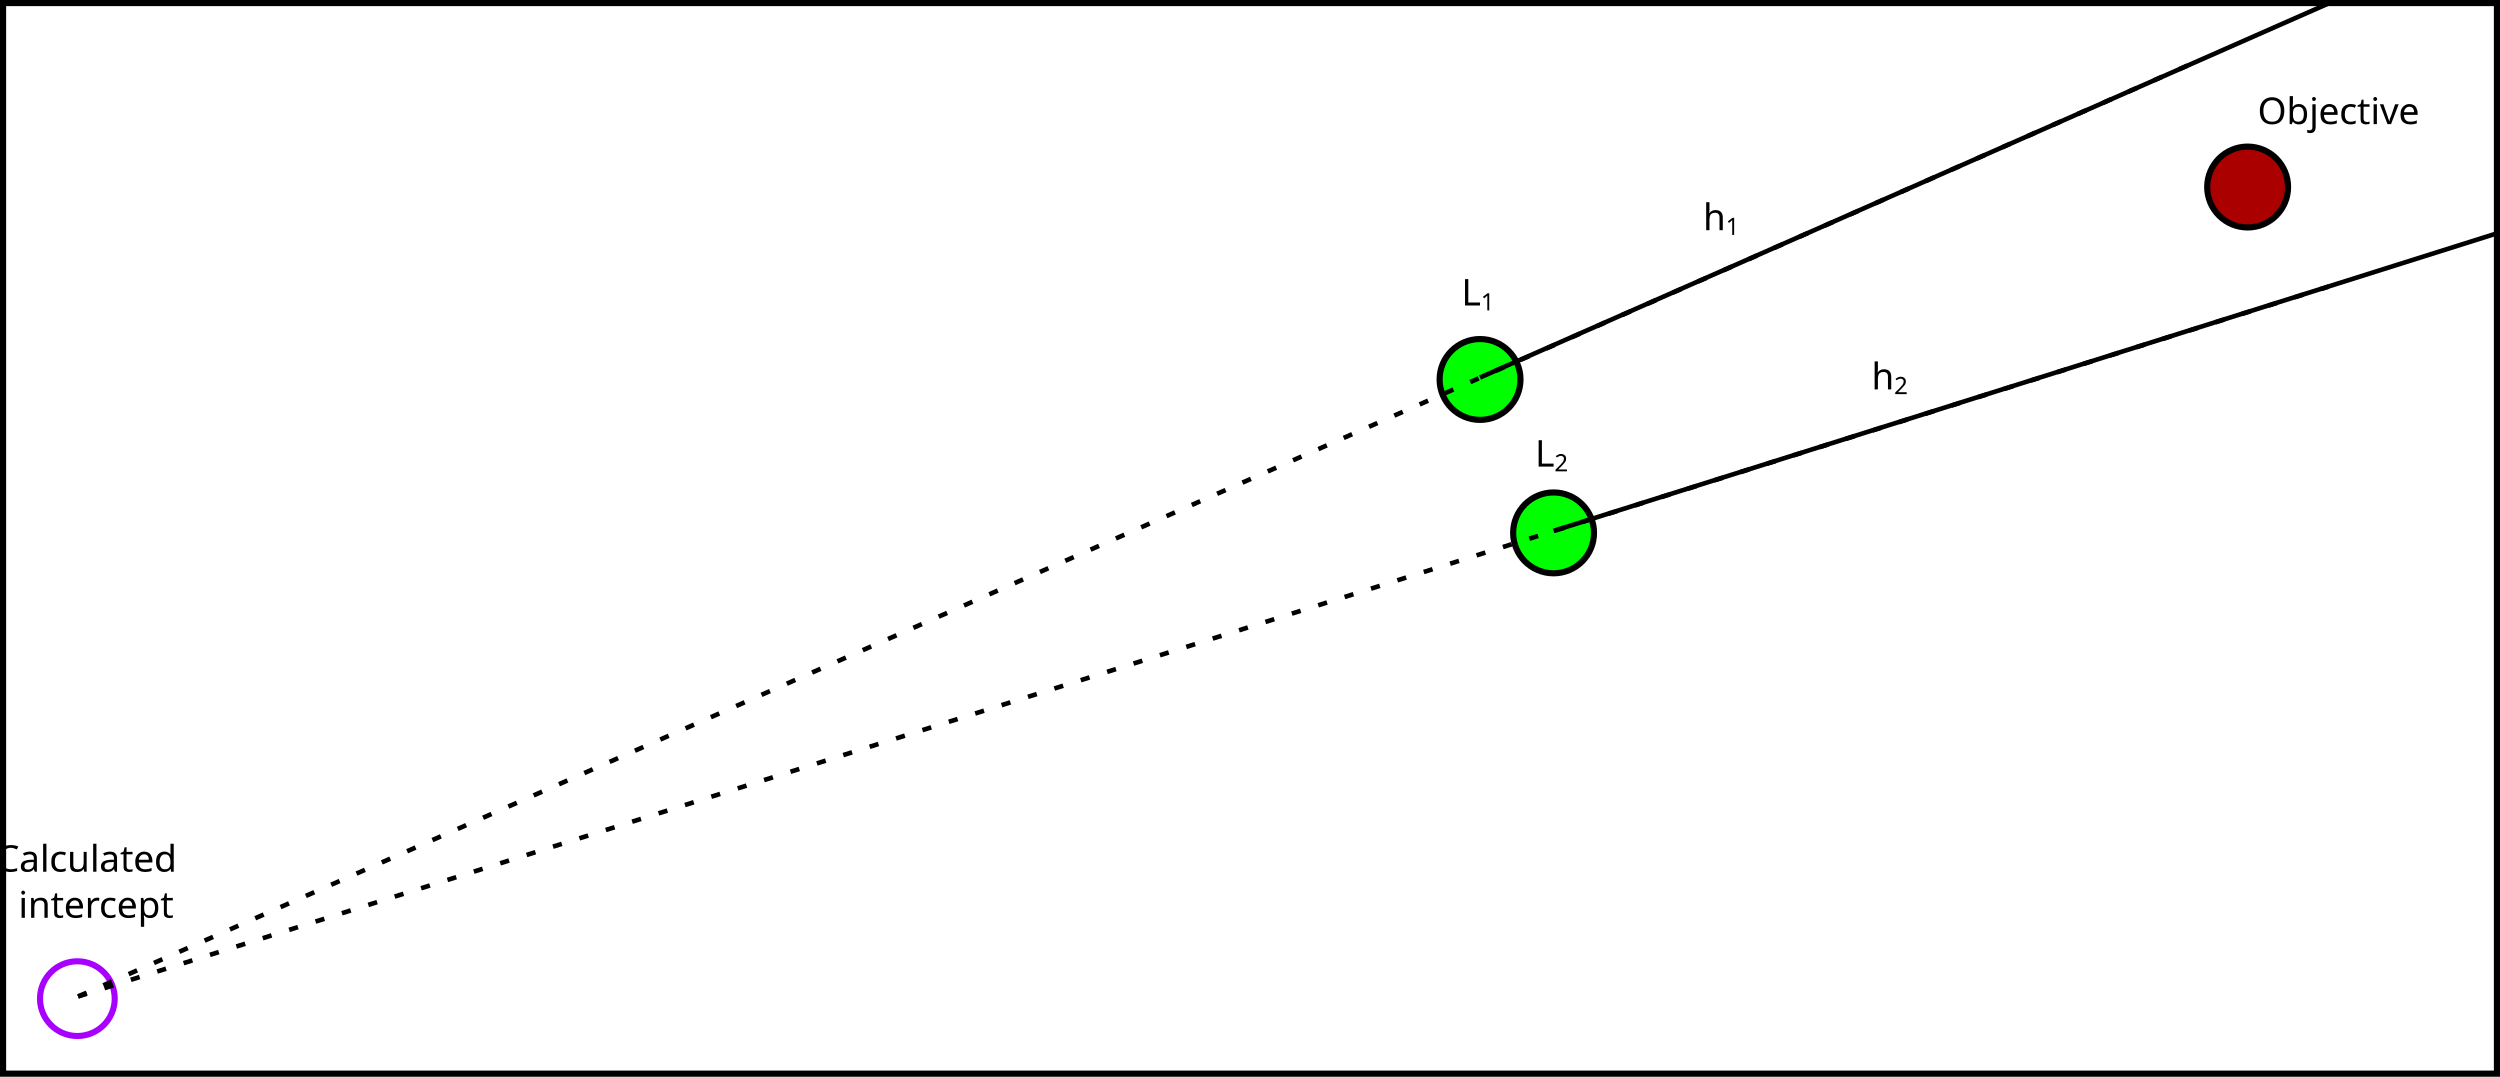
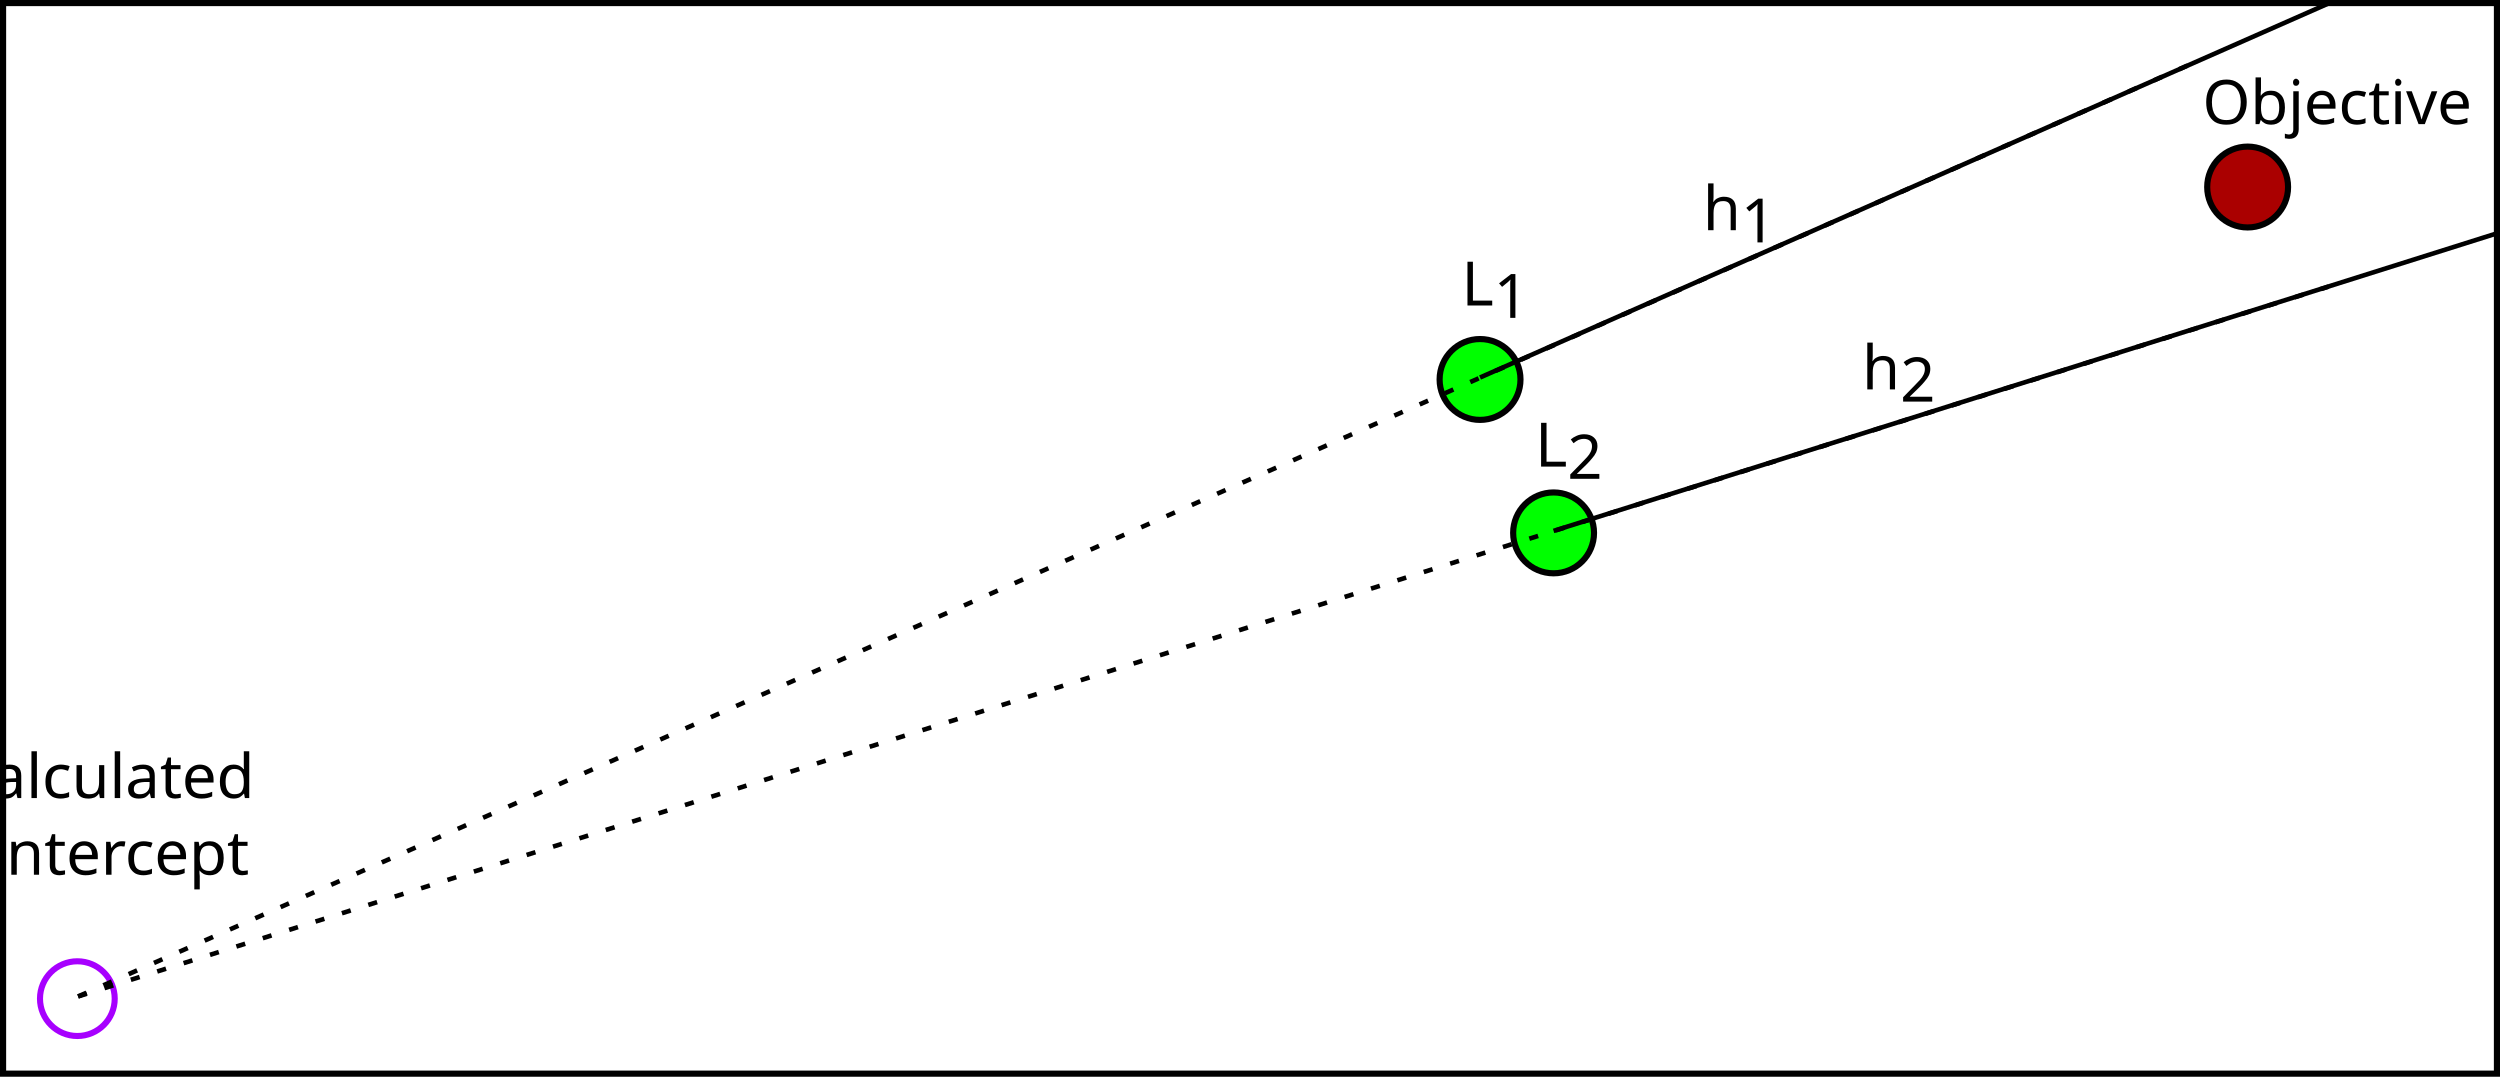
<svg xmlns="http://www.w3.org/2000/svg" width="143.667mm" height="61.876mm" viewBox="0 0 143.667 61.876" version="1.1" id="svg5">
  <defs id="defs2" />
  <g id="layer1" transform="translate(19.37824,-13.30425)" style="display:inline">
    <rect style="fill:#ffffff;fill-opacity:1;stroke:#000000;stroke-width:0.706;paint-order:stroke fill markers;stop-color:#000000" id="rect1259" width="142.961" height="61.17" x="-19.025" y="13.657" />
    <g id="g38223" transform="translate(16.01516,13.65708)">
      <circle style="fill:#aa0000;fill-opacity:1;stroke:#000000;stroke-width:0.706;paint-order:stroke fill markers;stop-color:#000000" id="circle3746" cx="93.771" cy="10.395" r="2.147" />
      <circle style="fill:#00ff00;fill-opacity:1;stroke:#000000;stroke-width:0.706;paint-order:stroke fill markers;stop-color:#000000" id="path231" cx="53.886" cy="30.27" r="2.147" />
      <path style="fill:none;stroke:#000000;stroke-width:0.265;stroke-linecap:butt;stroke-linejoin:miter;stroke-dasharray:none;stroke-opacity:1" d="M 53.886,30.157 108.029,13.078" id="path1453" />
-       <text xml:space="preserve" style="font-size:2.117px;line-height:1.25;font-family:sans-serif;stroke-width:0.265" x="52.824" y="26.462" id="text2613">
-         <tspan id="tspan2611" style="stroke-width:0.265" x="52.824" y="26.462">L<tspan style="font-size:65%;baseline-shift:sub" id="tspan2615">2</tspan>
+       <text xml:space="preserve" style="font-size:3.528px;line-height:1.25;font-family:sans-serif;stroke-width:0.265" x="52.824" y="26.462" id="text2613">
+         <tspan id="tspan2611" style="stroke-width:0.265;font-size:3.528px" x="52.824" y="26.462">L<tspan style="baseline-shift:sub;font-size:3.528px" id="tspan2615">2</tspan>
        </tspan>
      </text>
-       <text xml:space="preserve" style="font-size:2.117px;line-height:1.25;font-family:sans-serif;stroke-width:0.265" x="94.348" y="6.779" id="text4562">
-         <tspan id="tspan4560" style="stroke-width:0.265" x="94.348" y="6.779">Objective</tspan>
+       <text xml:space="preserve" style="font-size:3.528px;line-height:1.25;font-family:sans-serif;stroke-width:0.265" x="91.173" y="6.779" id="text4562">
+         <tspan id="tspan4560" style="font-size:3.528px;stroke-width:0.265" x="91.173" y="6.779">Objective</tspan>
      </text>
      <circle style="fill:#00ff00;fill-opacity:1;stroke:#000000;stroke-width:0.706;paint-order:stroke fill markers;stop-color:#000000" id="circle31661" cx="49.66" cy="21.454" r="2.147" />
      <path style="fill:none;stroke:#000000;stroke-width:0.265;stroke-linecap:butt;stroke-linejoin:miter;stroke-dasharray:none;stroke-opacity:1" d="M 49.66,21.341 98.431,-0.161" id="path31663" />
-       <text xml:space="preserve" style="font-size:2.117px;line-height:1.25;font-family:sans-serif;stroke-width:0.265" x="48.593" y="17.206" id="text31669">
-         <tspan id="tspan31667" style="stroke-width:0.265" x="48.593" y="17.206">L<tspan style="font-size:65%;baseline-shift:sub" id="tspan31665">1</tspan>
+       <text xml:space="preserve" style="font-size:3.528px;line-height:1.25;font-family:sans-serif;stroke-width:0.265" x="48.593" y="17.206" id="text31669">
+         <tspan id="tspan31667" style="stroke-width:0.265;font-size:3.528px" x="48.593" y="17.206">L<tspan style="baseline-shift:sub;font-size:3.528px" id="tspan31665">1</tspan>
        </tspan>
      </text>
-       <text xml:space="preserve" style="font-size:2.117px;line-height:1.25;font-family:sans-serif;stroke-width:0.265" x="62.467" y="12.873" id="text32795">
-         <tspan id="tspan32793" style="stroke-width:0.265" x="62.467" y="12.873">h<tspan style="font-size:65%;baseline-shift:sub" id="tspan32791">1</tspan>
+       <text xml:space="preserve" style="font-size:3.528px;line-height:1.25;font-family:sans-serif;stroke-width:0.265" x="62.467" y="12.873" id="text32795">
+         <tspan id="tspan32793" style="stroke-width:0.265;font-size:3.528px" x="62.467" y="12.873">h<tspan style="baseline-shift:sub;font-size:3.528px" id="tspan32791">1</tspan>
        </tspan>
      </text>
-       <text xml:space="preserve" style="font-size:2.117px;line-height:1.25;font-family:sans-serif;stroke-width:0.265" x="72.148" y="22.023" id="text32801">
-         <tspan id="tspan32799" style="stroke-width:0.265" x="72.148" y="22.023">h<tspan style="font-size:65%;baseline-shift:sub" id="tspan32797">2</tspan>
+       <text xml:space="preserve" style="font-size:3.528px;line-height:1.25;font-family:sans-serif;stroke-width:0.265" x="71.619" y="22.023" id="text32801">
+         <tspan id="tspan32799" style="font-size:3.528px;stroke-width:0.265" x="71.619" y="22.023">h<tspan style="font-size:3.528px;baseline-shift:sub" id="tspan32797">2</tspan>
        </tspan>
      </text>
    </g>
    <g id="g38231" transform="translate(16.01516,13.65708)">
      <circle style="fill:#000000;fill-opacity:0;stroke:#a700ff;stroke-width:0.35;stroke-dasharray:none;stroke-opacity:1;paint-order:stroke fill markers;stop-color:#000000" id="circle3746-7" cx="-30.948" cy="57.036" r="2.147" />
      <path style="fill:none;stroke:#000000;stroke-width:0.265;stroke-linecap:butt;stroke-linejoin:miter;stroke-dasharray:0.53, 1.06;stroke-dashoffset:0;stroke-opacity:1" d="M -30.908,56.91 98.421,16.118" id="path31671" />
      <path style="fill:none;stroke:#000000;stroke-width:0.265;stroke-linecap:butt;stroke-linejoin:miter;stroke-dasharray:0.53, 1.06;stroke-dashoffset:0;stroke-opacity:1" d="M -30.908,56.91 90.606,3.285" id="path31673" />
-       <text xml:space="preserve" style="font-size:2.117px;line-height:1.25;font-family:sans-serif;stroke-width:0.265" x="-27.951" y="49.741" id="text33738">
-         <tspan id="tspan33736" style="text-align:center;text-anchor:middle;stroke-width:0.265" x="-27.951" y="49.741">Calculated</tspan>
-         <tspan style="text-align:center;text-anchor:middle;stroke-width:0.265" x="-27.951" y="52.387" id="tspan33740">intercept</tspan>
+       <text xml:space="preserve" style="font-size:3.528px;line-height:1.25;font-family:sans-serif;stroke-width:0.265" x="-25.305" y="45.507" id="text33738">
+         <tspan id="tspan33736" style="font-size:3.528px;text-align:center;text-anchor:middle;stroke-width:0.265" x="-25.305" y="45.507">Calculated</tspan>
+         <tspan style="font-size:3.528px;text-align:center;text-anchor:middle;stroke-width:0.265" x="-25.305" y="49.917" id="tspan33740">intercept</tspan>
      </text>
    </g>
  </g>
</svg>
